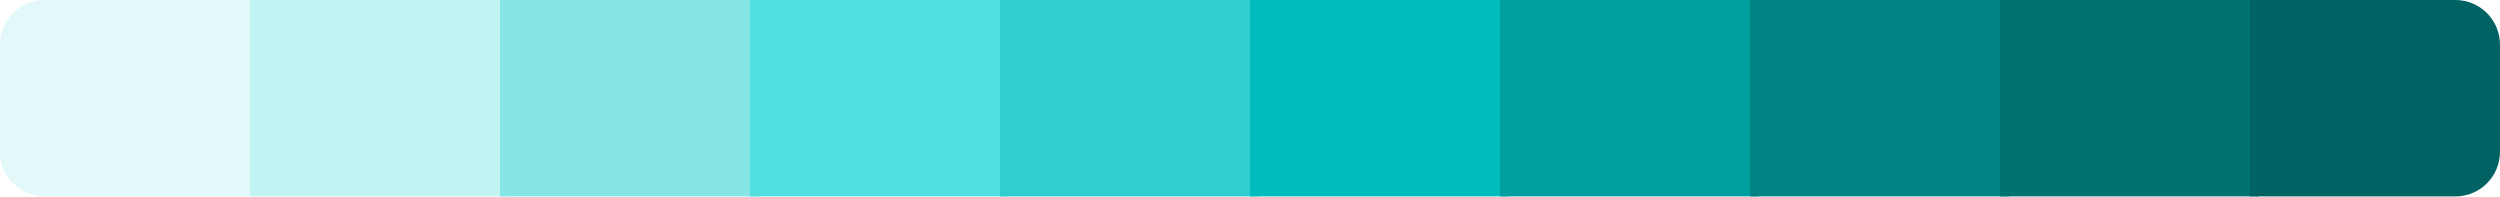
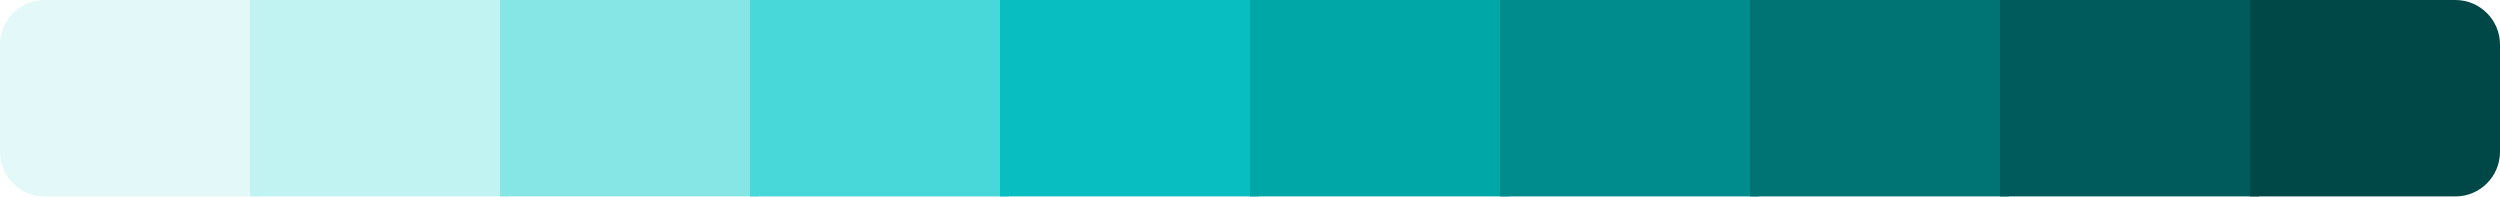
<svg xmlns="http://www.w3.org/2000/svg" width="280" height="22" viewBox="0 0 280 22">
  <clipPath id="r">
    <rect width="280" height="22" rx="5" />
  </clipPath>
  <g clip-path="url(#r)">
    <rect x="0" y="0" width="29" height="22" fill="#e3f8f8" />
    <rect x="28" y="0" width="29" height="22" fill="#c0f3f2" />
    <rect x="56" y="0" width="29" height="22" fill="#86e5e5" />
-     <rect x="84" y="0" width="29" height="22" fill="#51dfe1" />
-     <rect x="112" y="0" width="29" height="22" fill="#31ced0" />
-     <rect x="140" y="0" width="29" height="22" fill="#00bcbc" />
-     <rect x="168" y="0" width="29" height="22" fill="#009f9f" />
-     <rect x="196" y="0" width="29" height="22" fill="#008282" />
-     <rect x="224" y="0" width="29" height="22" fill="#007272" />
-     <rect x="252" y="0" width="28" height="22" fill="#006262" />
+     <rect x="84" y="0" width="29" height="22" fill="#48d8da" />
+     <rect x="112" y="0" width="29" height="22" fill="#08bec0" />
+     <rect x="140" y="0" width="29" height="22" fill="#00a7a7" />
+     <rect x="168" y="0" width="29" height="22" fill="#008c8c" />
+     <rect x="196" y="0" width="29" height="22" fill="#007474" />
+     <rect x="224" y="0" width="29" height="22" fill="#005c5c" />
+     <rect x="252" y="0" width="28" height="22" fill="#004747" />
  </g>
</svg>
